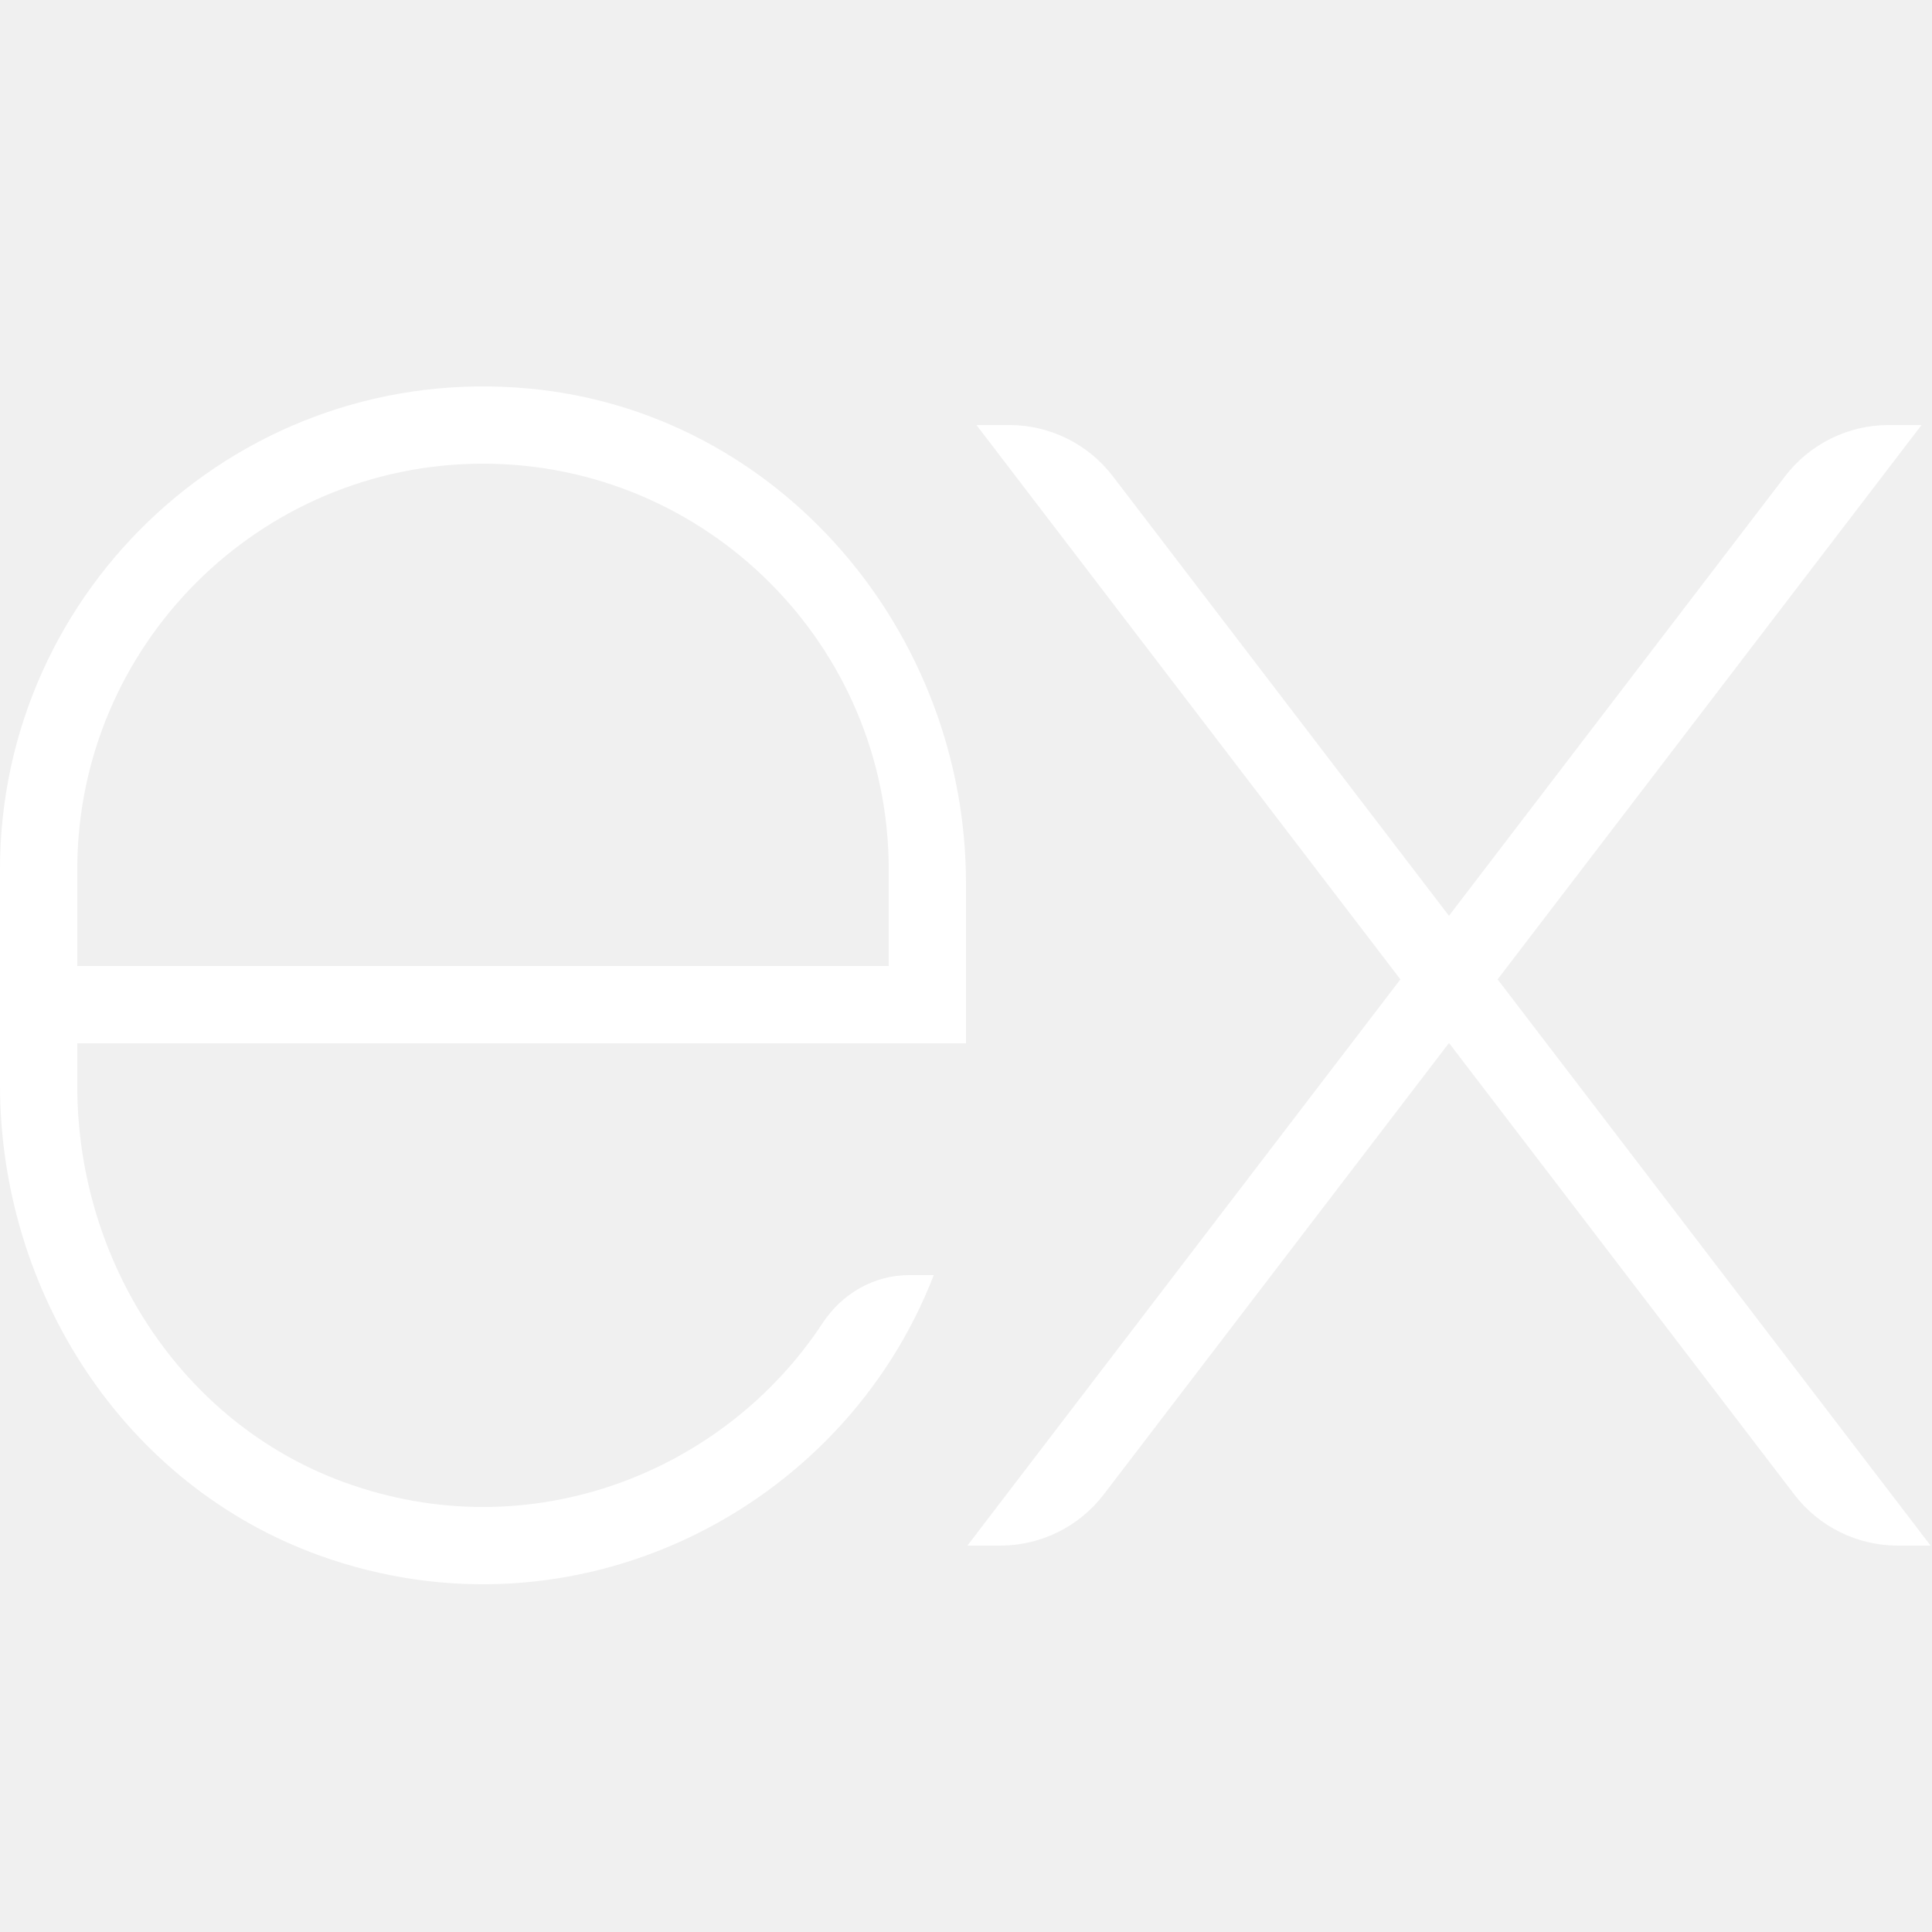
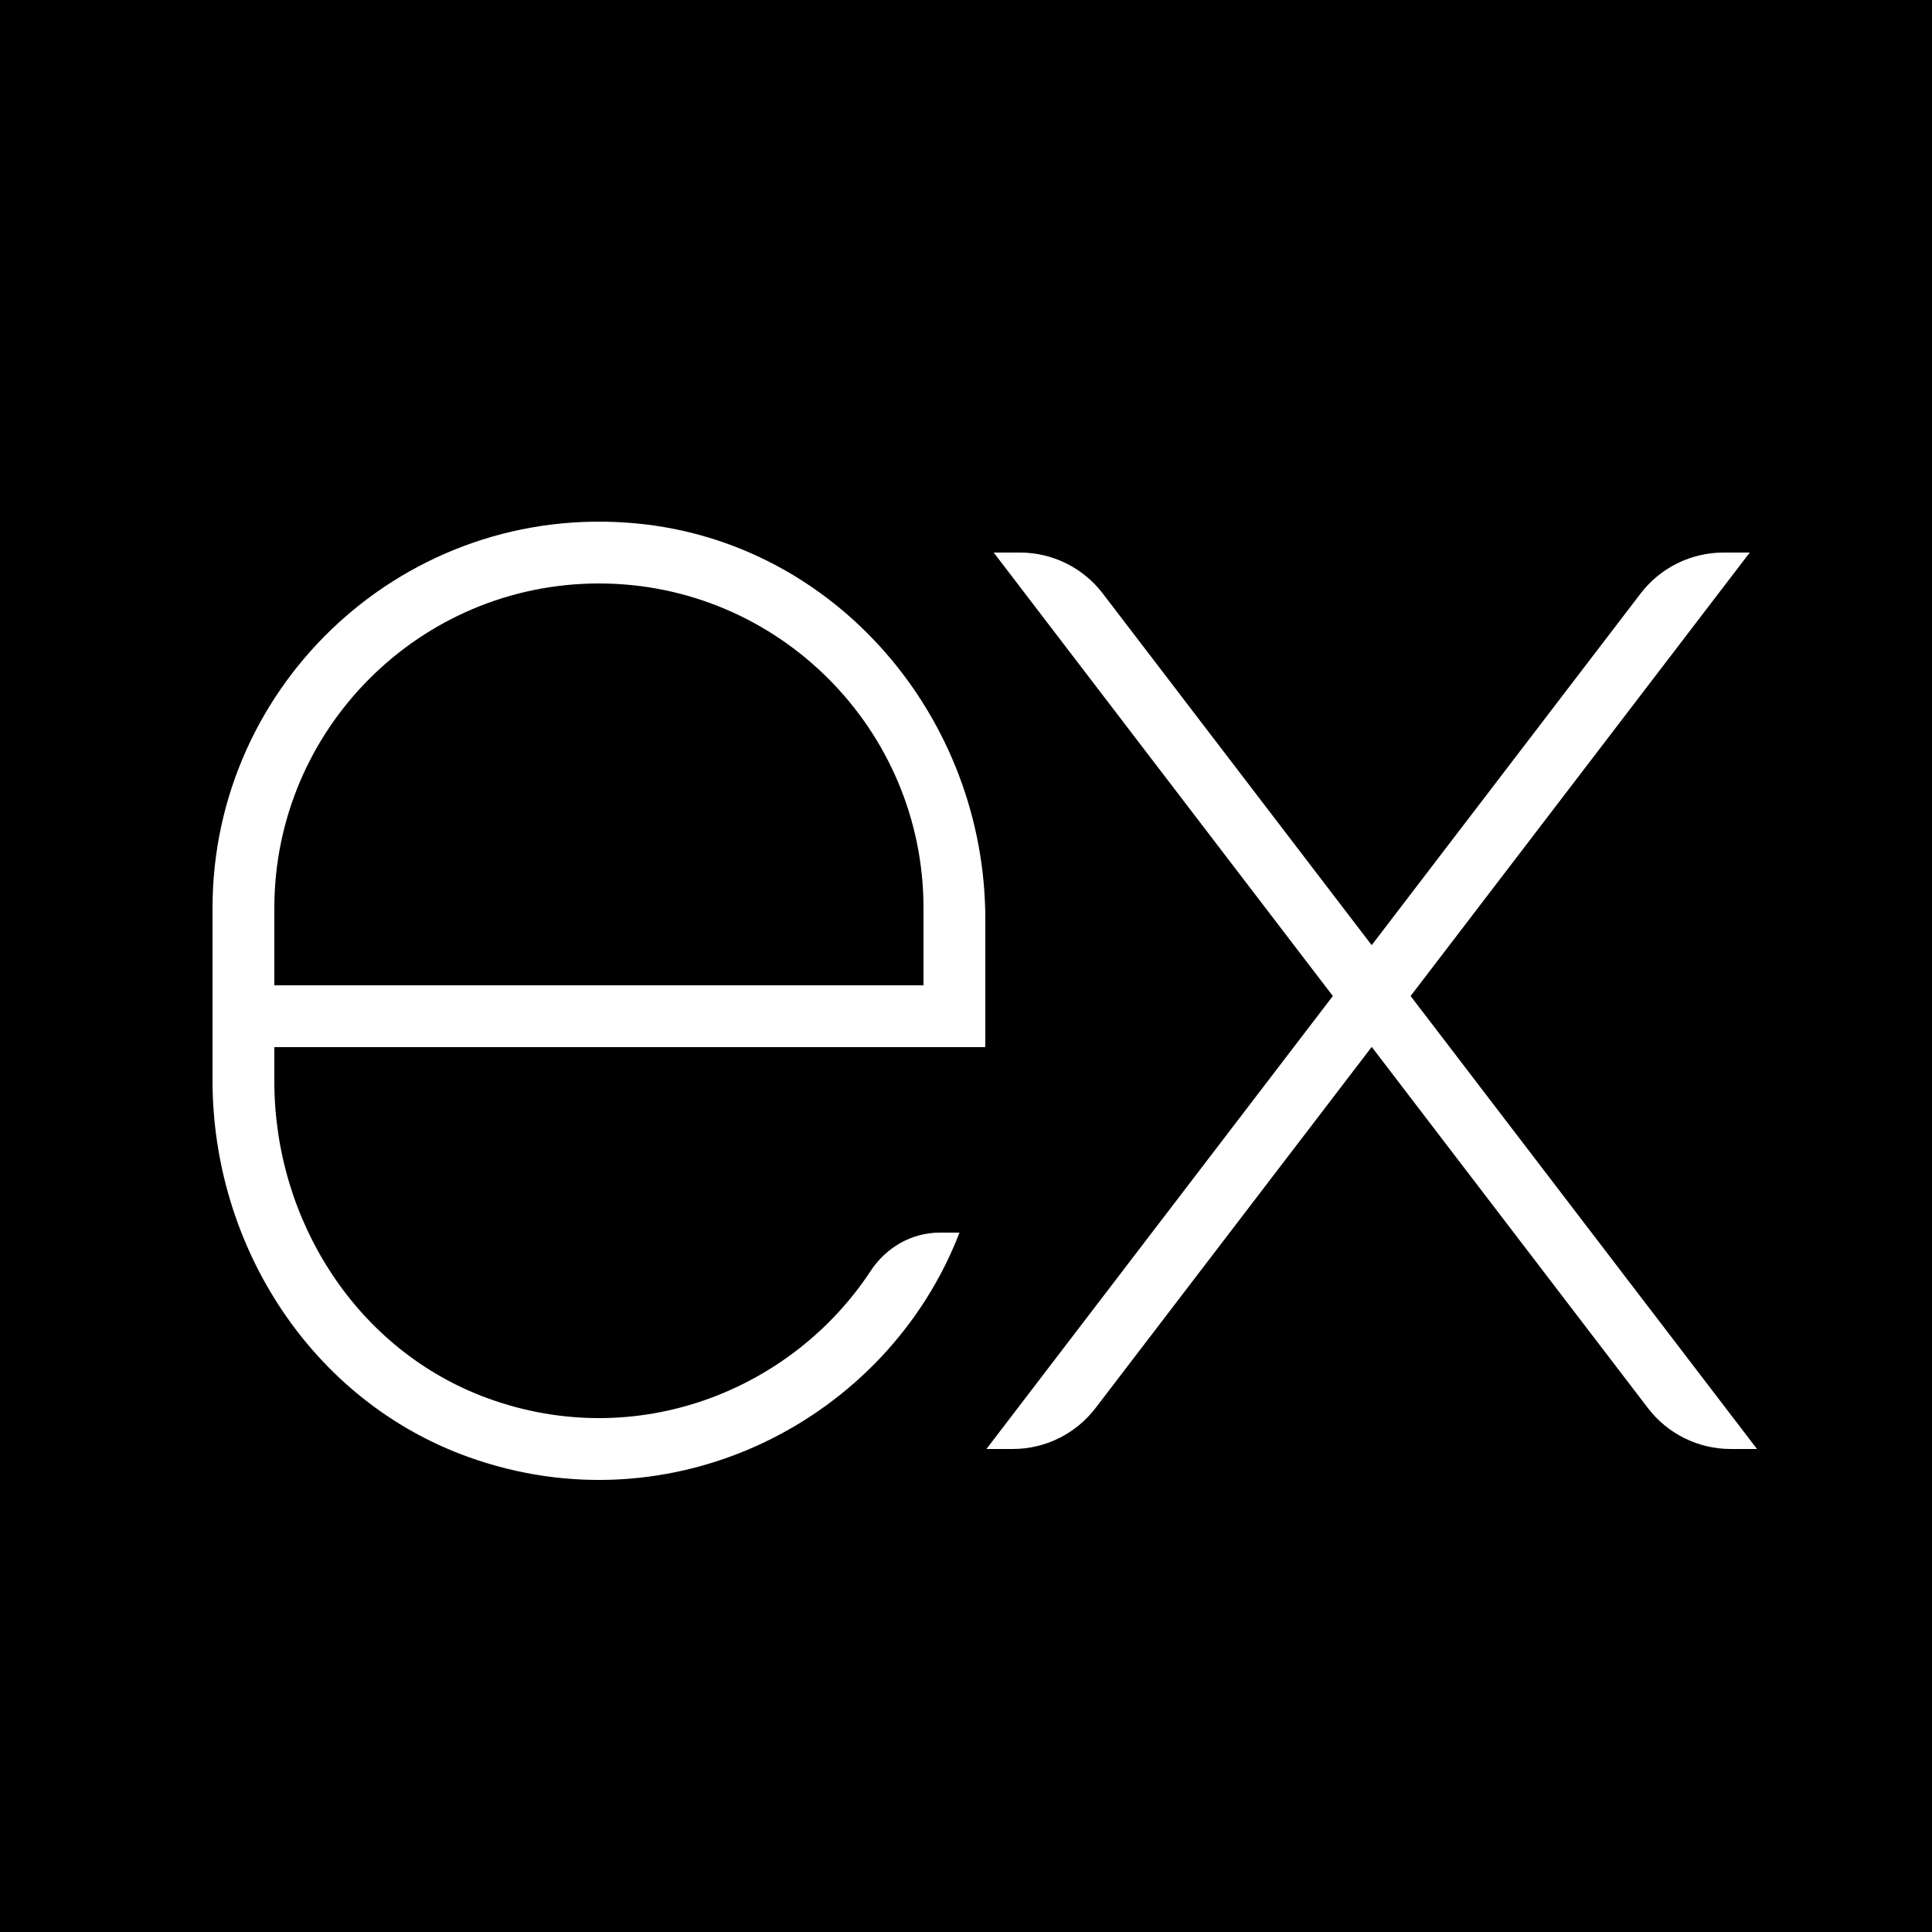
<svg xmlns="http://www.w3.org/2000/svg" x="0px" y="0px" width="350" height="350" viewBox="0 0 50 50">
-   <path fill="#fff" d="M49.729 11h-.85c-1.051 0-2.041.49-2.68 1.324l-8.7 11.377-8.7-11.377C28.162 11.49 27.171 11 26.121 11h-.85l10.971 14.346L25.036 40h.85c1.051 0 2.041-.49 2.679-1.324L37.5 26.992l8.935 11.684C47.073 39.51 48.063 40 49.114 40h.85L38.758 25.346 49.729 11zM21.289 34.242c-2.554 3.881-7.582 5.87-12.389 4.116C4.671 36.815 2 32.611 2 28.109L2 27h12v0h11l0-4.134c0-6.505-4.818-12.2-11.295-12.809C6.273 9.358 0 15.21 0 22.5l0 5.573c0 5.371 3.215 10.364 8.269 12.183 6.603 2.376 13.548-1.17 15.896-7.256 0 0 0 0 0 0h-.638C22.616 33 21.789 33.481 21.289 34.242zM2 22.5C2 16.71 6.71 12 12.5 12S23 16.71 23 22.5V25H2V22.5z" />
+   <rect x="0" y="0" width="50" height="50" fill="black" />
+   <path fill="#fff" transform="translate(5.5, 5.5) scale(0.8)" d="M49.729 11h-.85c-1.051 0-2.041.49-2.68 1.324l-8.7 11.377-8.7-11.377C28.162 11.49 27.171 11 26.121 11h-.85l10.971 14.346L25.036 40h.85c1.051 0 2.041-.49 2.679-1.324L37.5 26.992l8.935 11.684C47.073 39.51 48.063 40 49.114 40h.85L38.758 25.346 49.729 11zM21.289 34.242c-2.554 3.881-7.582 5.87-12.389 4.116C4.671 36.815 2 32.611 2 28.109L2 27h12v0h11l0-4.134c0-6.505-4.818-12.2-11.295-12.809C6.273 9.358 0 15.21 0 22.5l0 5.573c0 5.371 3.215 10.364 8.269 12.183 6.603 2.376 13.548-1.17 15.896-7.256 0 0 0 0 0 0h-.638C22.616 33 21.789 33.481 21.289 34.242zM2 22.5C2 16.71 6.71 12 12.5 12S23 16.71 23 22.5V25H2V22.5z" />
</svg>
